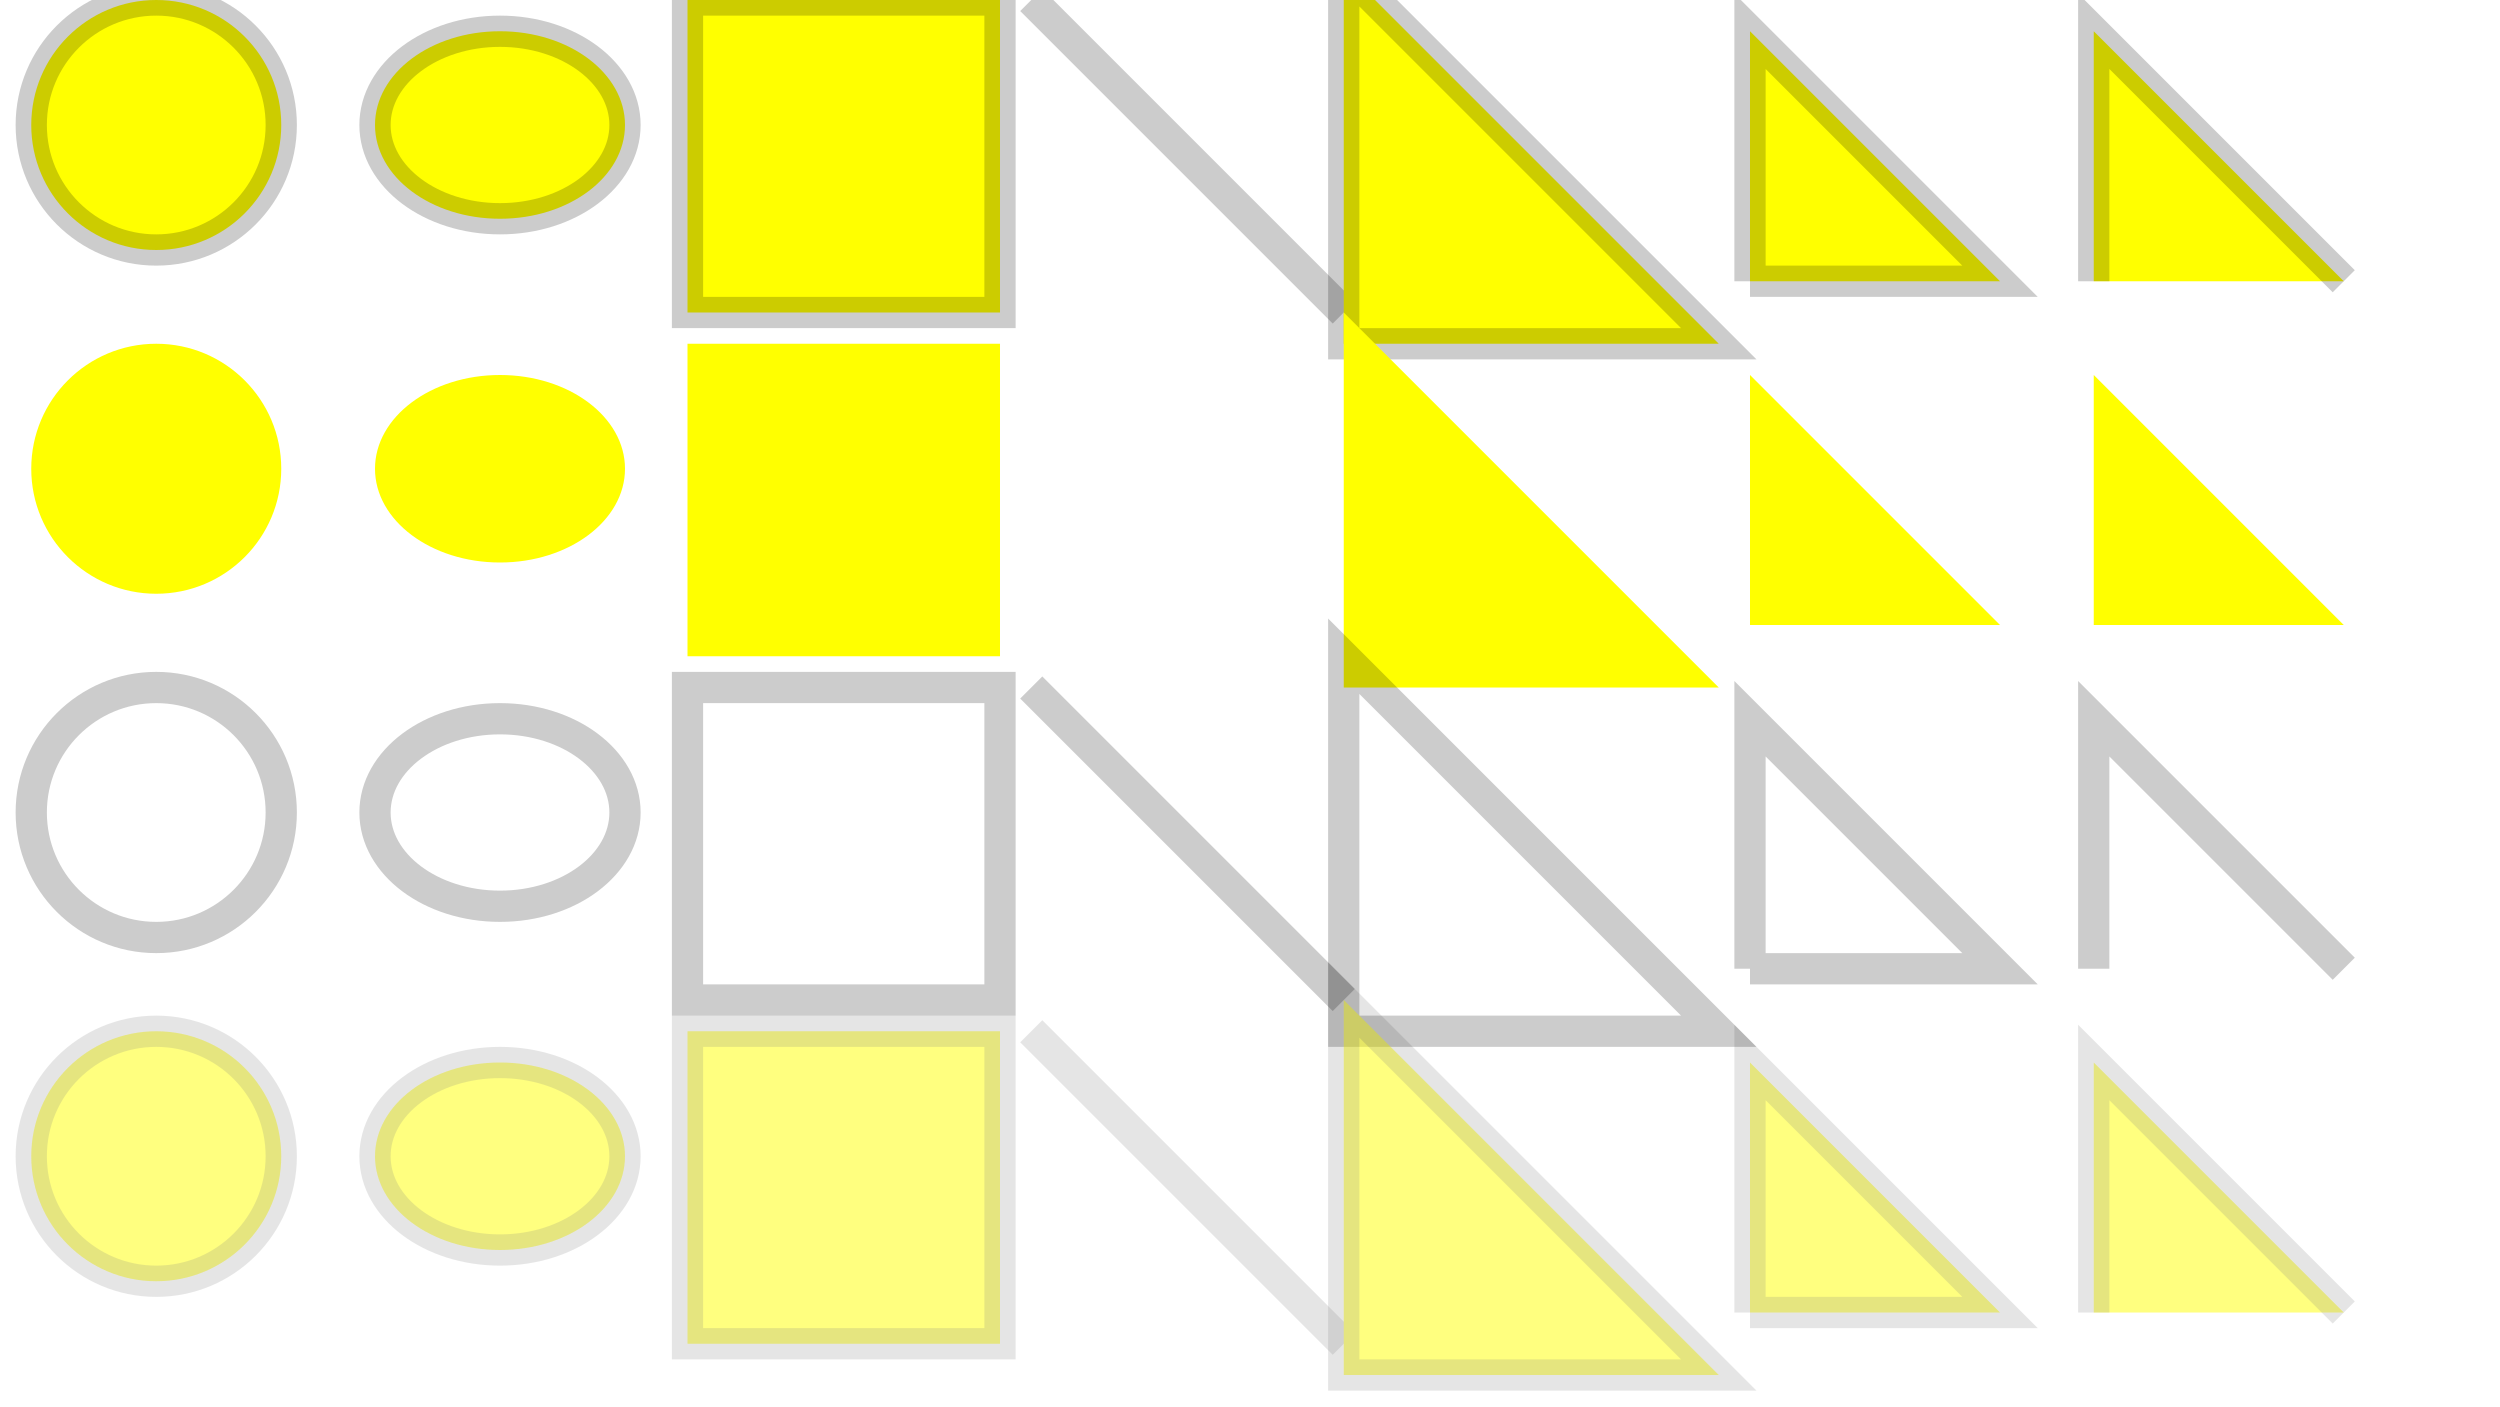
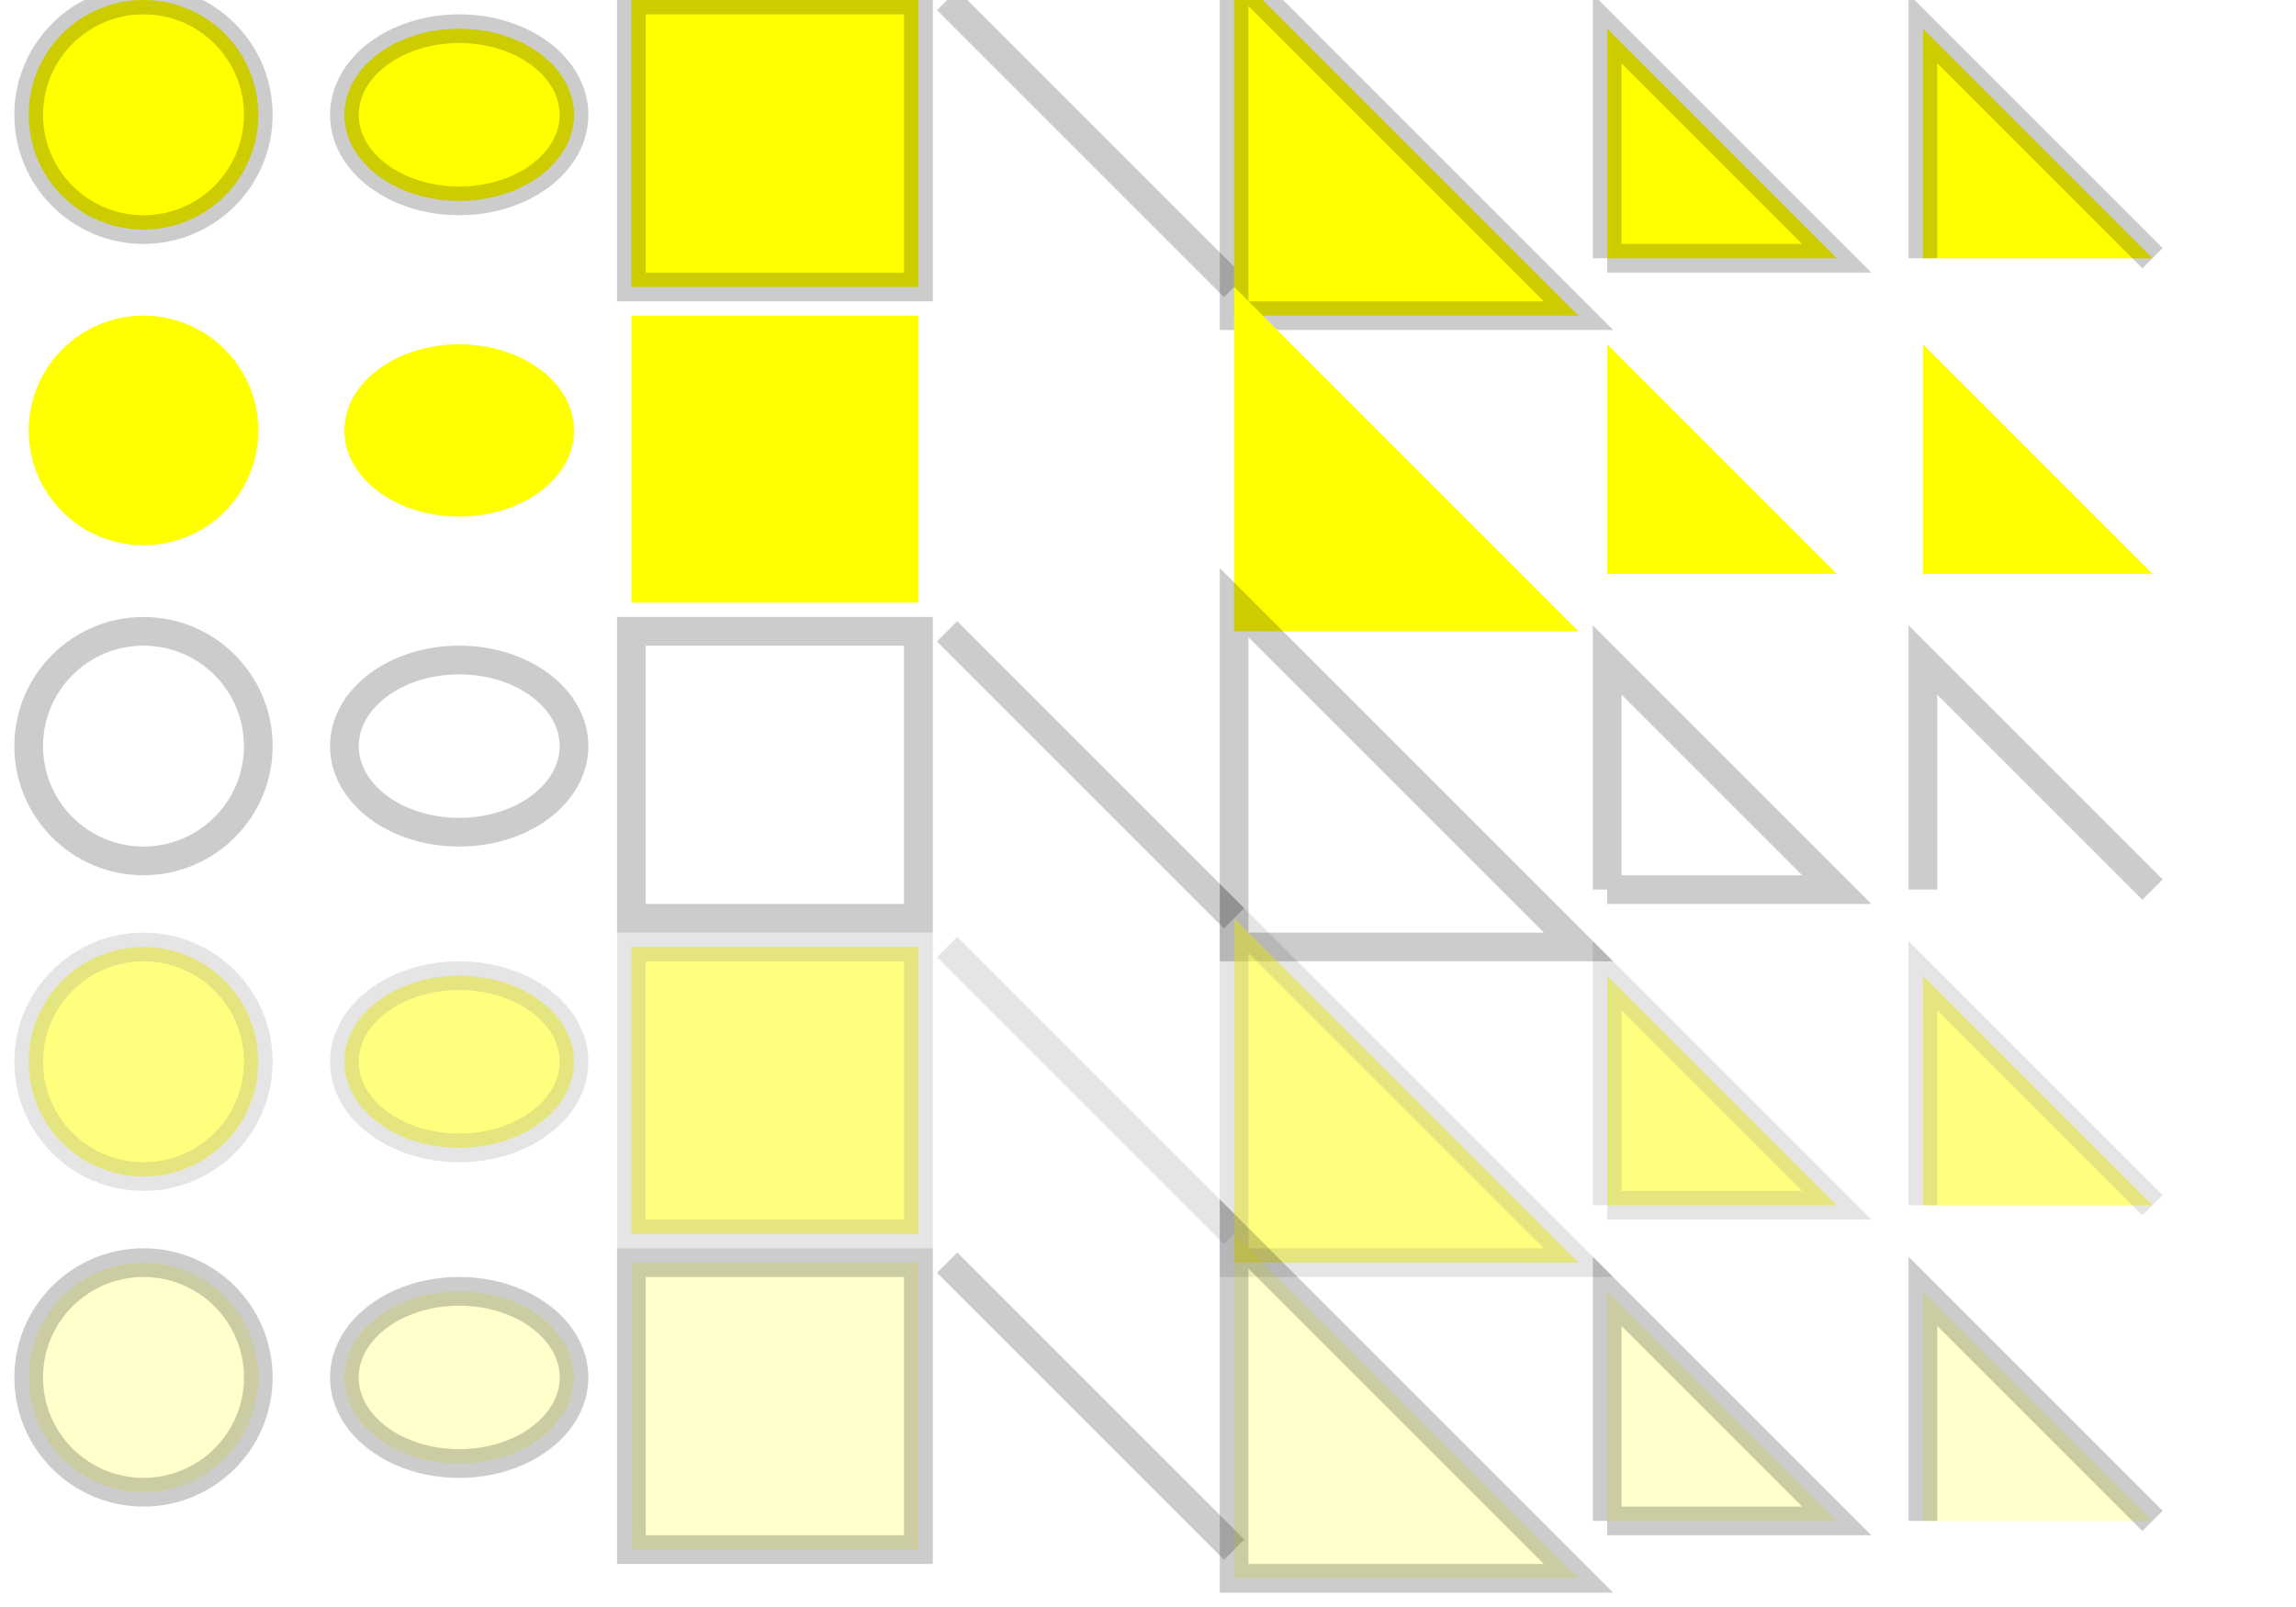
- <svg xmlns="http://www.w3.org/2000/svg" viewBox="0 0 800 450">
+ <svg xmlns="http://www.w3.org/2000/svg" viewBox="0 0 800 560">
  <circle transform="translate(0, 0)" cx="50" cy="40" r="40" fill="yellow" stroke="black" stroke-opacity="0.2" stroke-width="10" />
  <ellipse transform="translate(110, 0)" cx="50" cy="40" rx="40" ry="30" fill="yellow" stroke="black" stroke-opacity="0.2" stroke-width="10" />
  <rect transform="translate(220, 0)" x="0" y="0" width="100" height="100" fill="yellow" stroke="black" stroke-opacity="0.2" stroke-width="10" />
  <line transform="translate(330, 0)" x1="0" y1="0" x2="100" y2="100" fill="yellow" stroke="black" stroke-opacity="0.2" stroke-width="10" />
  <polygon transform="translate(440, 0)" points="-10,110 -10,-10 110,110" fill="yellow" stroke="black" stroke-opacity="0.2" stroke-width="10" />
  <polyline transform="translate(550, 0)" points="10,90 10,10 90,90, 10,90" fill="yellow" stroke="black" stroke-opacity="0.2" stroke-width="10" />
  <path transform="translate(660, 0)" d="M10,90 L10,10 L90,90, Z" fill="yellow" stroke="black" stroke-opacity="0.2" stroke-width="10" />
  <circle transform="translate(0, 110)" cx="50" cy="40" r="40" fill="yellow" stroke="none" stroke-opacity="0.2" stroke-width="10" />
  <ellipse transform="translate(110, 110)" cx="50" cy="40" rx="40" ry="30" fill="yellow" stroke="none" stroke-opacity="0.2" stroke-width="10" />
  <rect transform="translate(220, 110)" x="0" y="0" width="100" height="100" fill="yellow" stroke="none" stroke-opacity="0.2" stroke-width="10" />
  <line transform="translate(330, 110)" x1="0" y1="0" x2="100" y2="100" fill="yellow" stroke="none" stroke-opacity="0.2" stroke-width="10" />
  <polygon transform="translate(440, 110)" points="-10,110 -10,-10 110,110" fill="yellow" stroke="none" stroke-opacity="0.2" stroke-width="10" />
  <polyline transform="translate(550, 110)" points="10,90 10,10 90,90, 10,90" fill="yellow" stroke="none" stroke-opacity="0.2" stroke-width="10" />
  <path transform="translate(660, 110)" d="M10,90 L10,10 L90,90, Z" fill="yellow" stroke="none" stroke-opacity="0.2" stroke-width="10" />
  <circle transform="translate(0, 220)" cx="50" cy="40" r="40" fill="none" stroke="black" stroke-opacity="0.2" stroke-width="10" />
  <ellipse transform="translate(110, 220)" cx="50" cy="40" rx="40" ry="30" fill="none" stroke="black" stroke-opacity="0.2" stroke-width="10" />
  <rect transform="translate(220, 220)" x="0" y="0" width="100" height="100" fill="none" stroke="black" stroke-opacity="0.2" stroke-width="10" />
  <line transform="translate(330, 220)" x1="0" y1="0" x2="100" y2="100" fill="none" stroke="black" stroke-opacity="0.2" stroke-width="10" />
  <polygon transform="translate(440, 220)" points="-10,110 -10,-10 110,110" fill="none" stroke="black" stroke-opacity="0.2" stroke-width="10" />
  <polyline transform="translate(550, 220)" points="10,90 10,10 90,90, 10,90" fill="none" stroke="black" stroke-opacity="0.2" stroke-width="10" />
  <path transform="translate(660, 220)" d="M10,90 L10,10 L90,90, Z" fill="none" stroke="black" stroke-opacity="0.2" stroke-width="10" />
  <g opacity="0.5">
    <circle transform="translate(0, 330)" cx="50" cy="40" r="40" fill="yellow" stroke="black" stroke-opacity="0.2" stroke-width="10" />
    <ellipse transform="translate(110, 330)" cx="50" cy="40" rx="40" ry="30" fill="yellow" stroke="black" stroke-opacity="0.2" stroke-width="10" />
    <rect transform="translate(220, 330)" x="0" y="0" width="100" height="100" fill="yellow" stroke="black" stroke-opacity="0.2" stroke-width="10" />
    <line transform="translate(330, 330)" x1="0" y1="0" x2="100" y2="100" fill="yellow" stroke="black" stroke-opacity="0.2" stroke-width="10" />
    <polygon transform="translate(440, 330)" points="-10,110 -10,-10 110,110" fill="yellow" stroke="black" stroke-opacity="0.2" stroke-width="10" />
    <polyline transform="translate(550, 330)" points="10,90 10,10 90,90, 10,90" fill="yellow" stroke="black" stroke-opacity="0.2" stroke-width="10" />
    <path transform="translate(660, 330)" d="M10,90 L10,10 L90,90, Z" fill="yellow" stroke="black" stroke-opacity="0.2" stroke-width="10" />
  </g>
+   <circle transform="translate(0, 440)" cx="50" cy="40" r="40" fill="yellow" fill-opacity="0.2" stroke="black" stroke-opacity="0.2" stroke-width="10" />
+   <ellipse transform="translate(110, 440)" cx="50" cy="40" rx="40" ry="30" fill="yellow" fill-opacity="0.2" stroke="black" stroke-opacity="0.2" stroke-width="10" />
+   <rect transform="translate(220, 440)" x="0" y="0" width="100" height="100" fill="yellow" fill-opacity="0.2" stroke="black" stroke-opacity="0.2" stroke-width="10" />
+   <line transform="translate(330, 440)" x1="0" y1="0" x2="100" y2="100" fill="yellow" fill-opacity="0.2" stroke="black" stroke-opacity="0.2" stroke-width="10" />
+   <polygon transform="translate(440, 440)" points="-10,110 -10,-10 110,110" fill="yellow" fill-opacity="0.2" stroke="black" stroke-opacity="0.2" stroke-width="10" />
+   <polyline transform="translate(550, 440)" points="10,90 10,10 90,90, 10,90" fill="yellow" fill-opacity="0.2" stroke="black" stroke-opacity="0.2" stroke-width="10" />
+   <path transform="translate(660, 440)" d="M10,90 L10,10 L90,90, Z" fill="yellow" fill-opacity="0.2" stroke="black" stroke-opacity="0.2" stroke-width="10" />
</svg>
